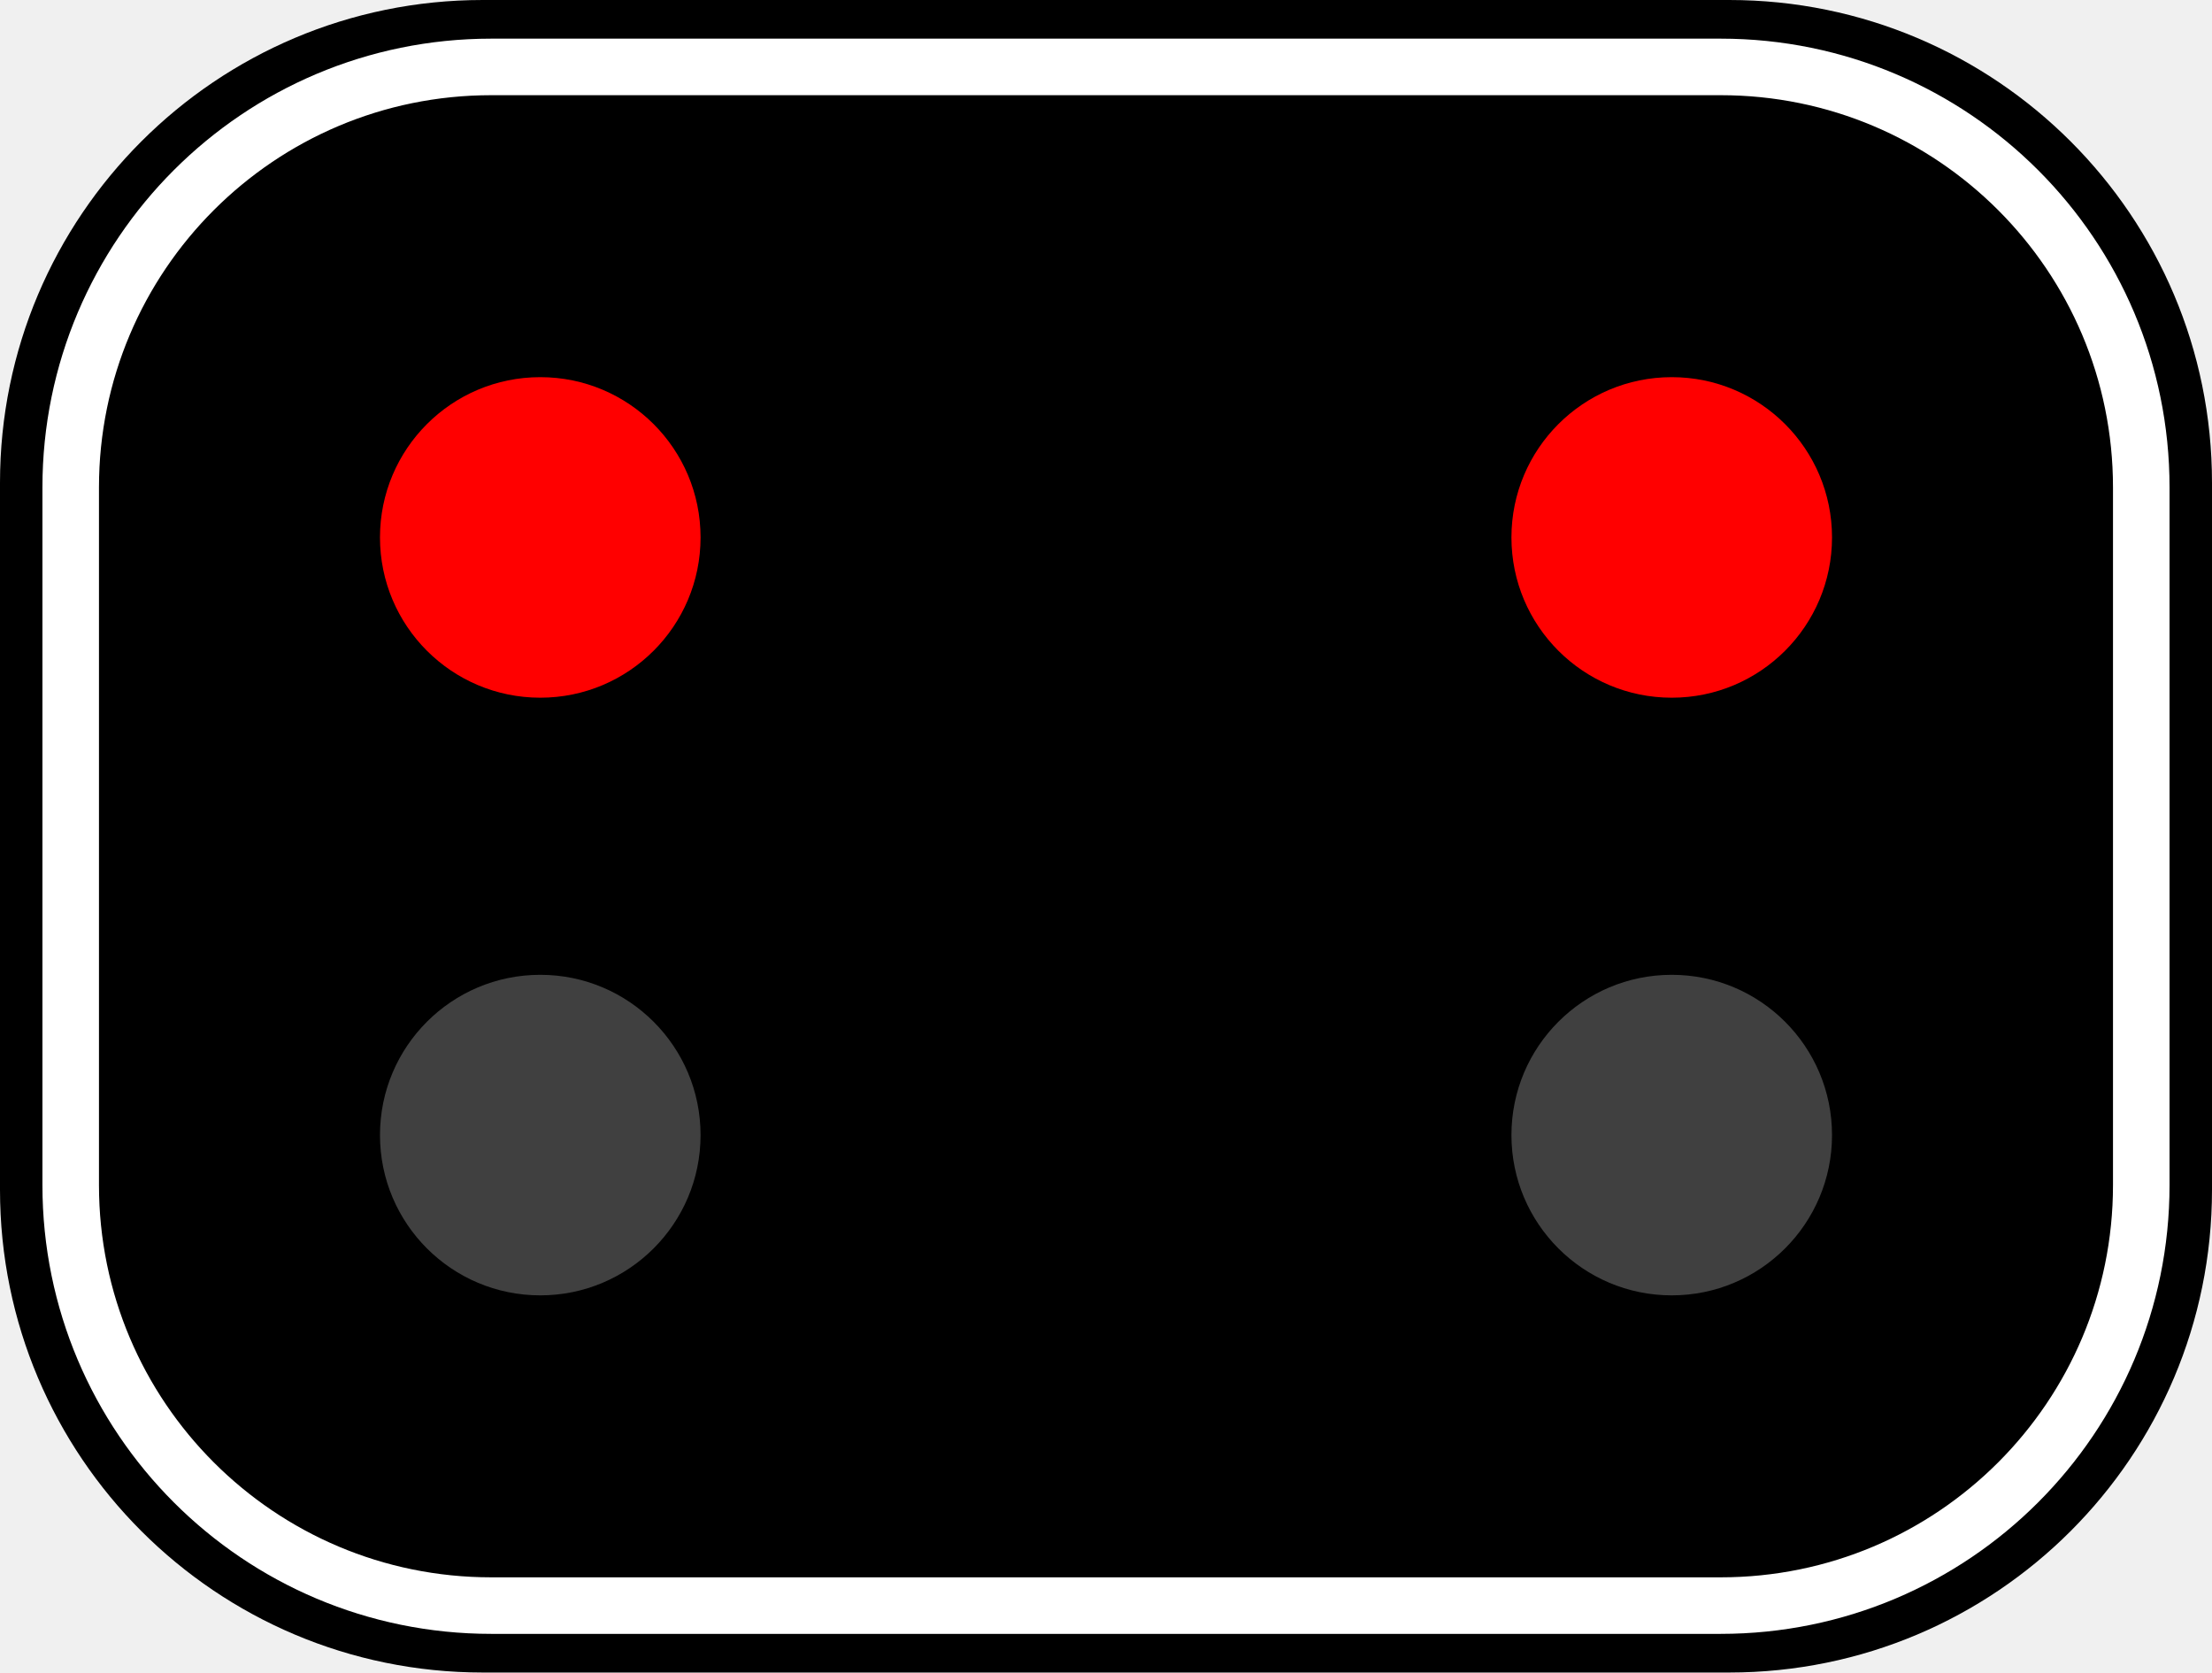
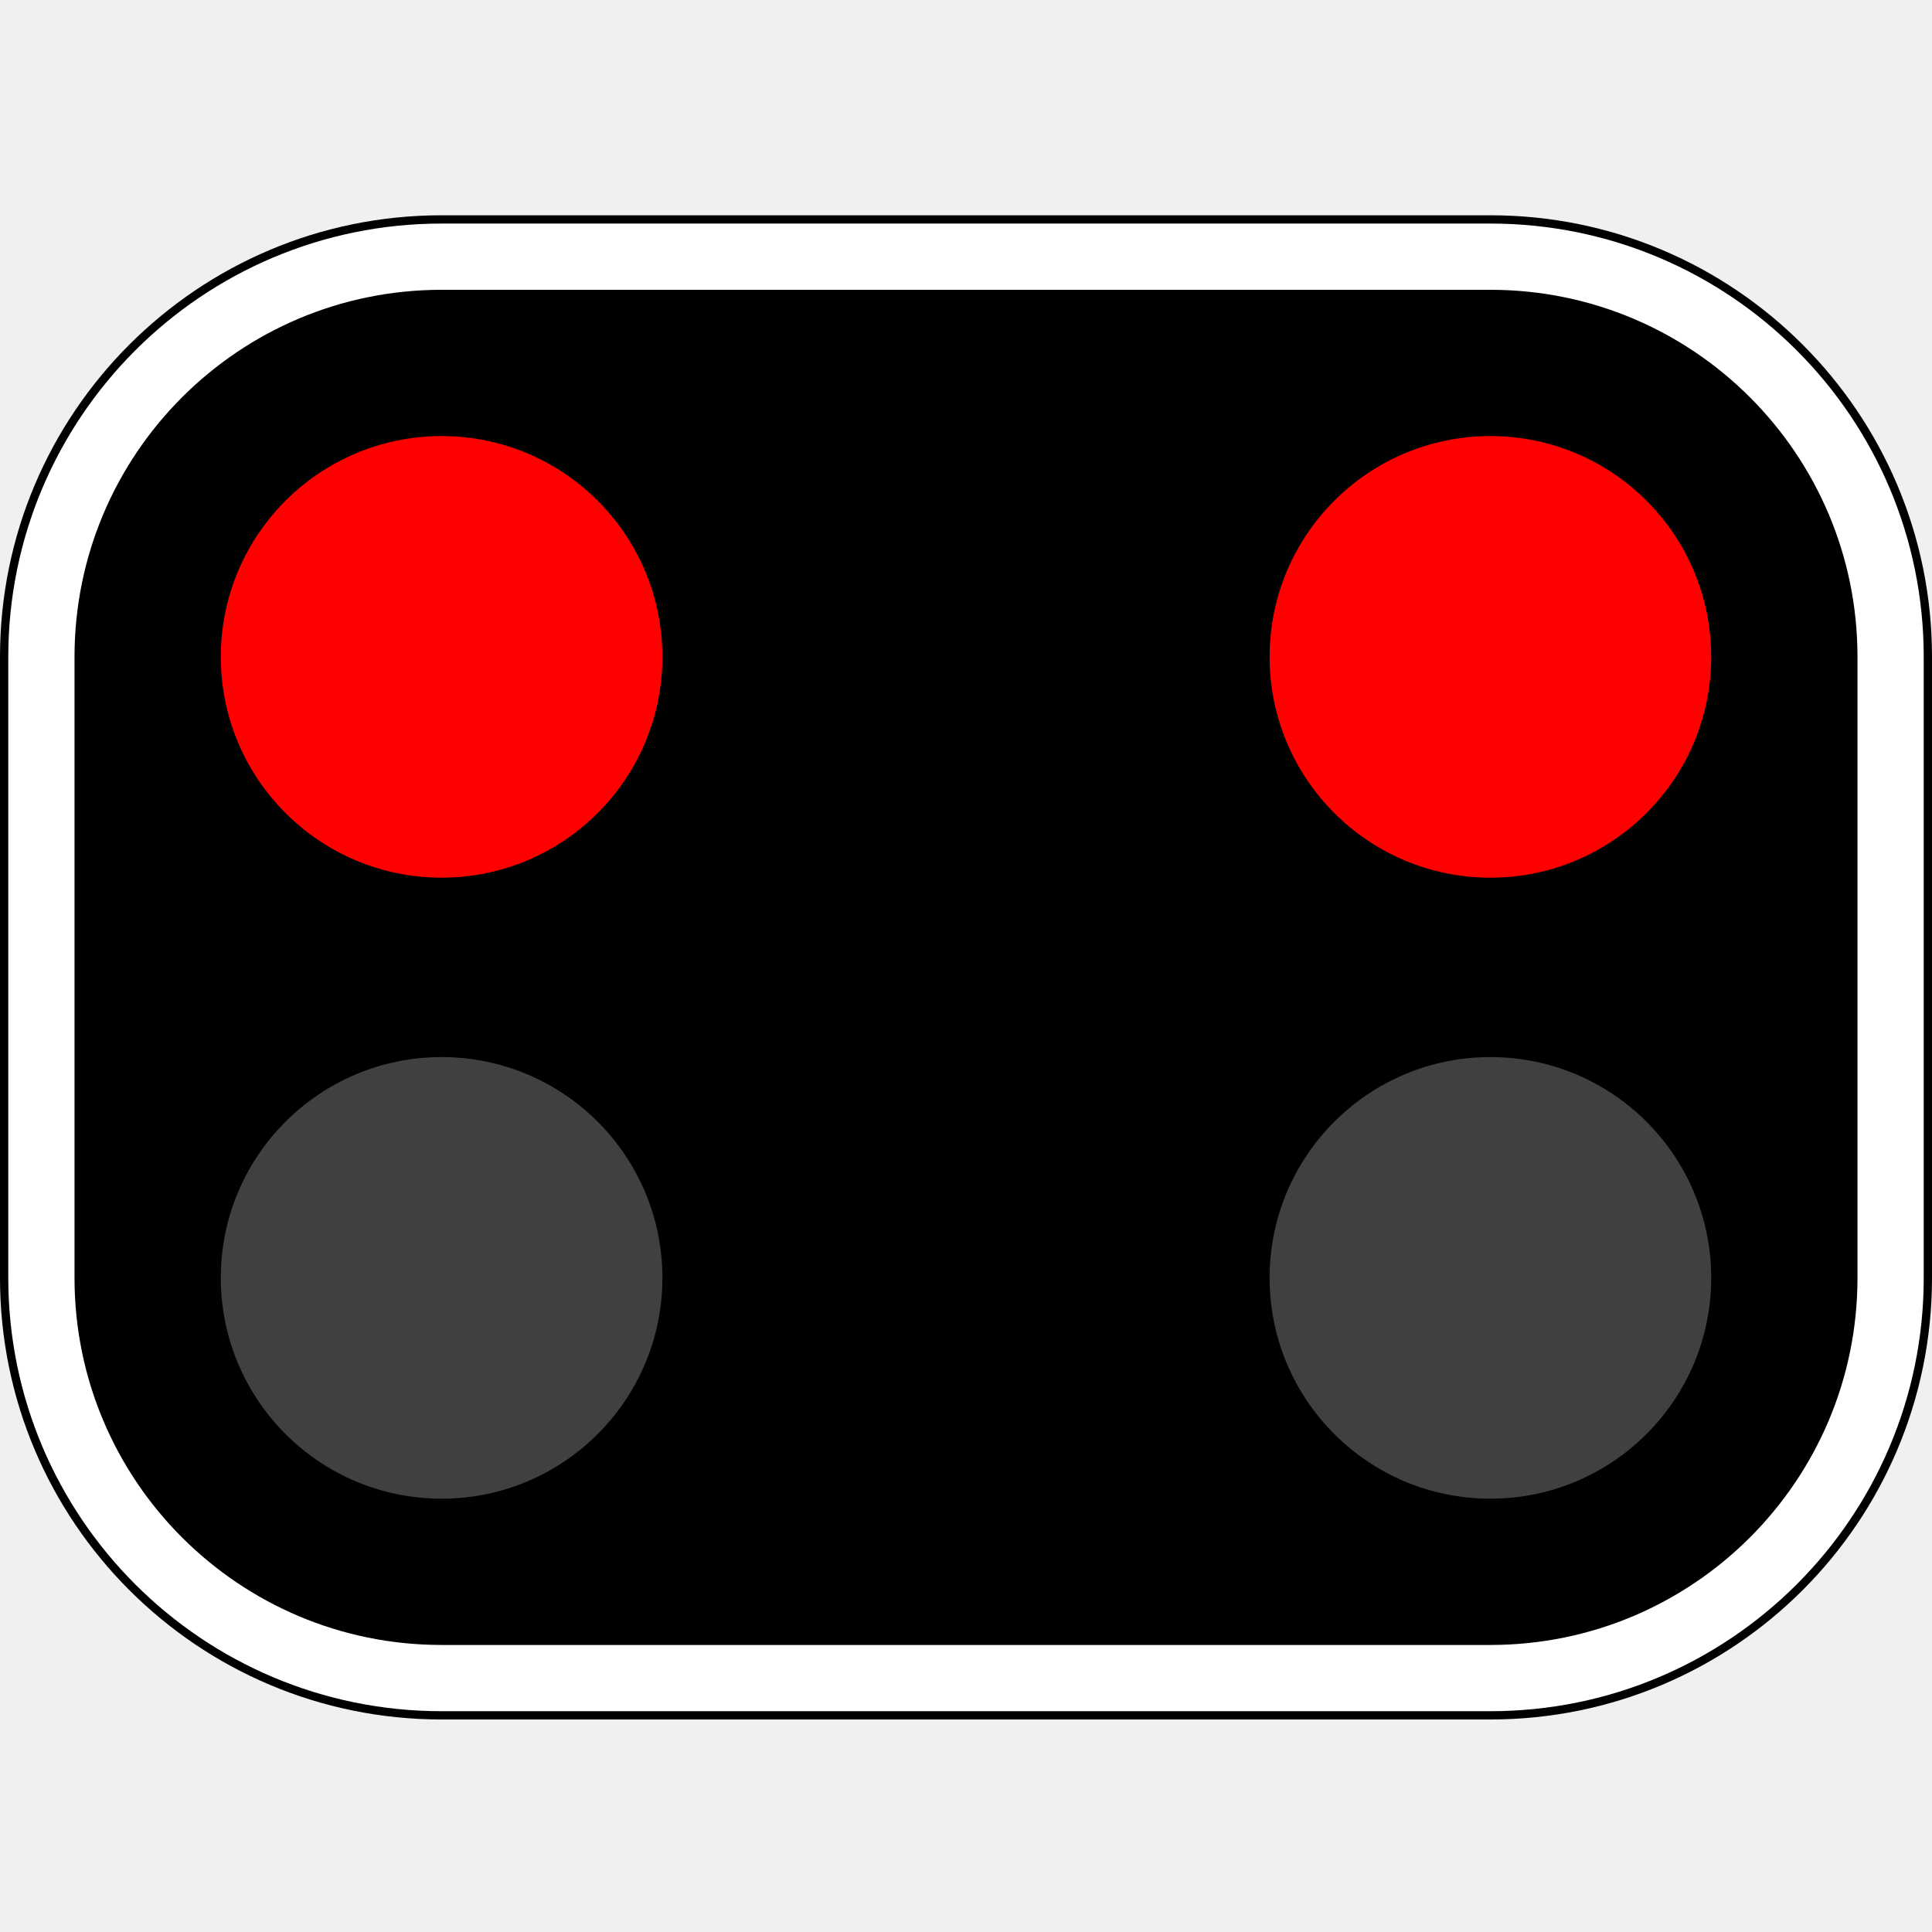
- <svg xmlns="http://www.w3.org/2000/svg" version="1.1" viewBox="0 0 1173 887">
-   <rect width="1173" height="887" ry="256" />
-   <rect x="37.492" y="35.492" width="1098" height="816.02" ry="223" fill="none" stroke="#fff" stroke-width="29.985" />
-   <circle cx="886.5" cy="285.02" r="85" fill="#f00" />
-   <circle cx="286.5" cy="285.02" r="85" fill="#f00" />
-   <circle cx="886.5" cy="601.98" r="85" fill="#404040" />
-   <circle cx="286.5" cy="601.98" r="85" fill="#404040" />
+ <svg xmlns="http://www.w3.org/2000/svg" viewBox="0 0 700 700">
+   <g transform="translate(0,78)">
+     <rect width="700" height="545" x="0" y="0" rx="160" ry="160" fill="#000000" />
+     <rect width="670" height="515" x="15" y="15" rx="145" ry="145" fill="none" stroke="#ffffff" stroke-width="24" />
+     <g fill="red">
+       <circle cx="160" cy="160" r="80" />
+       <circle cx="540" cy="160" r="80" />
+     </g>
+     <g fill="#404040">
+       <circle cx="160" cy="385" r="80" />
+       <circle cx="540" cy="385" r="80" />
+     </g>
+   </g>
</svg>
